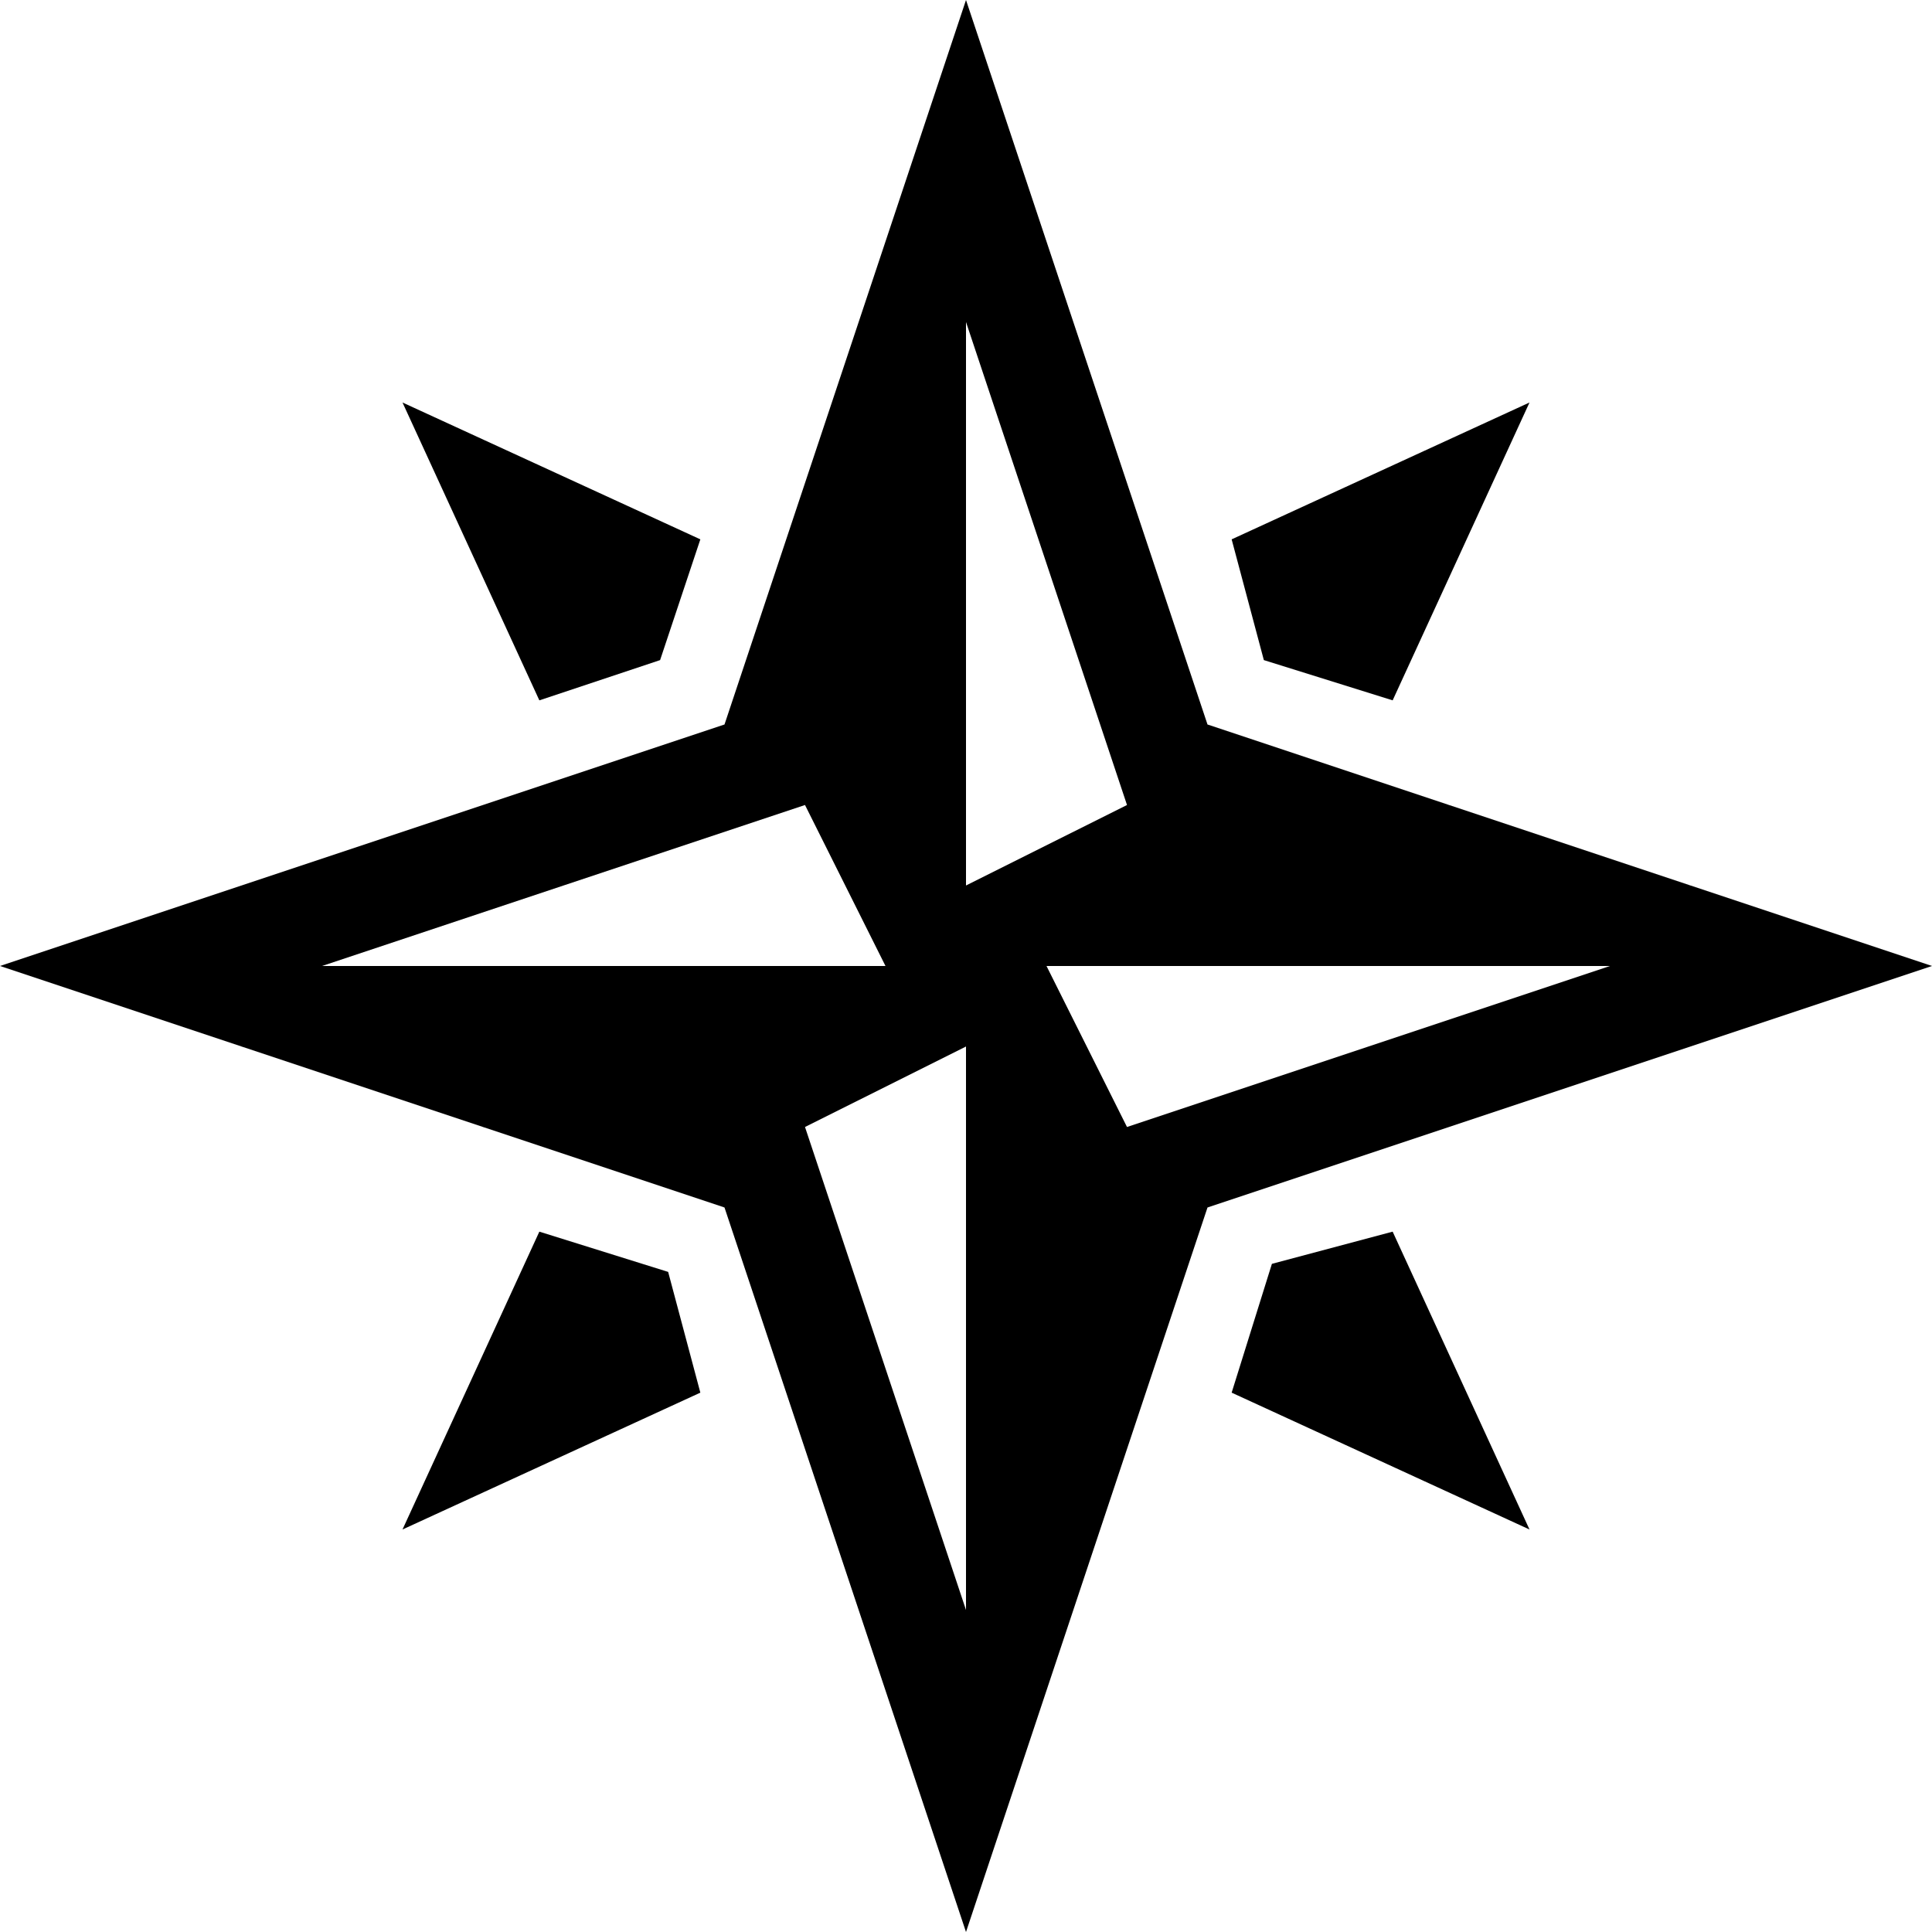
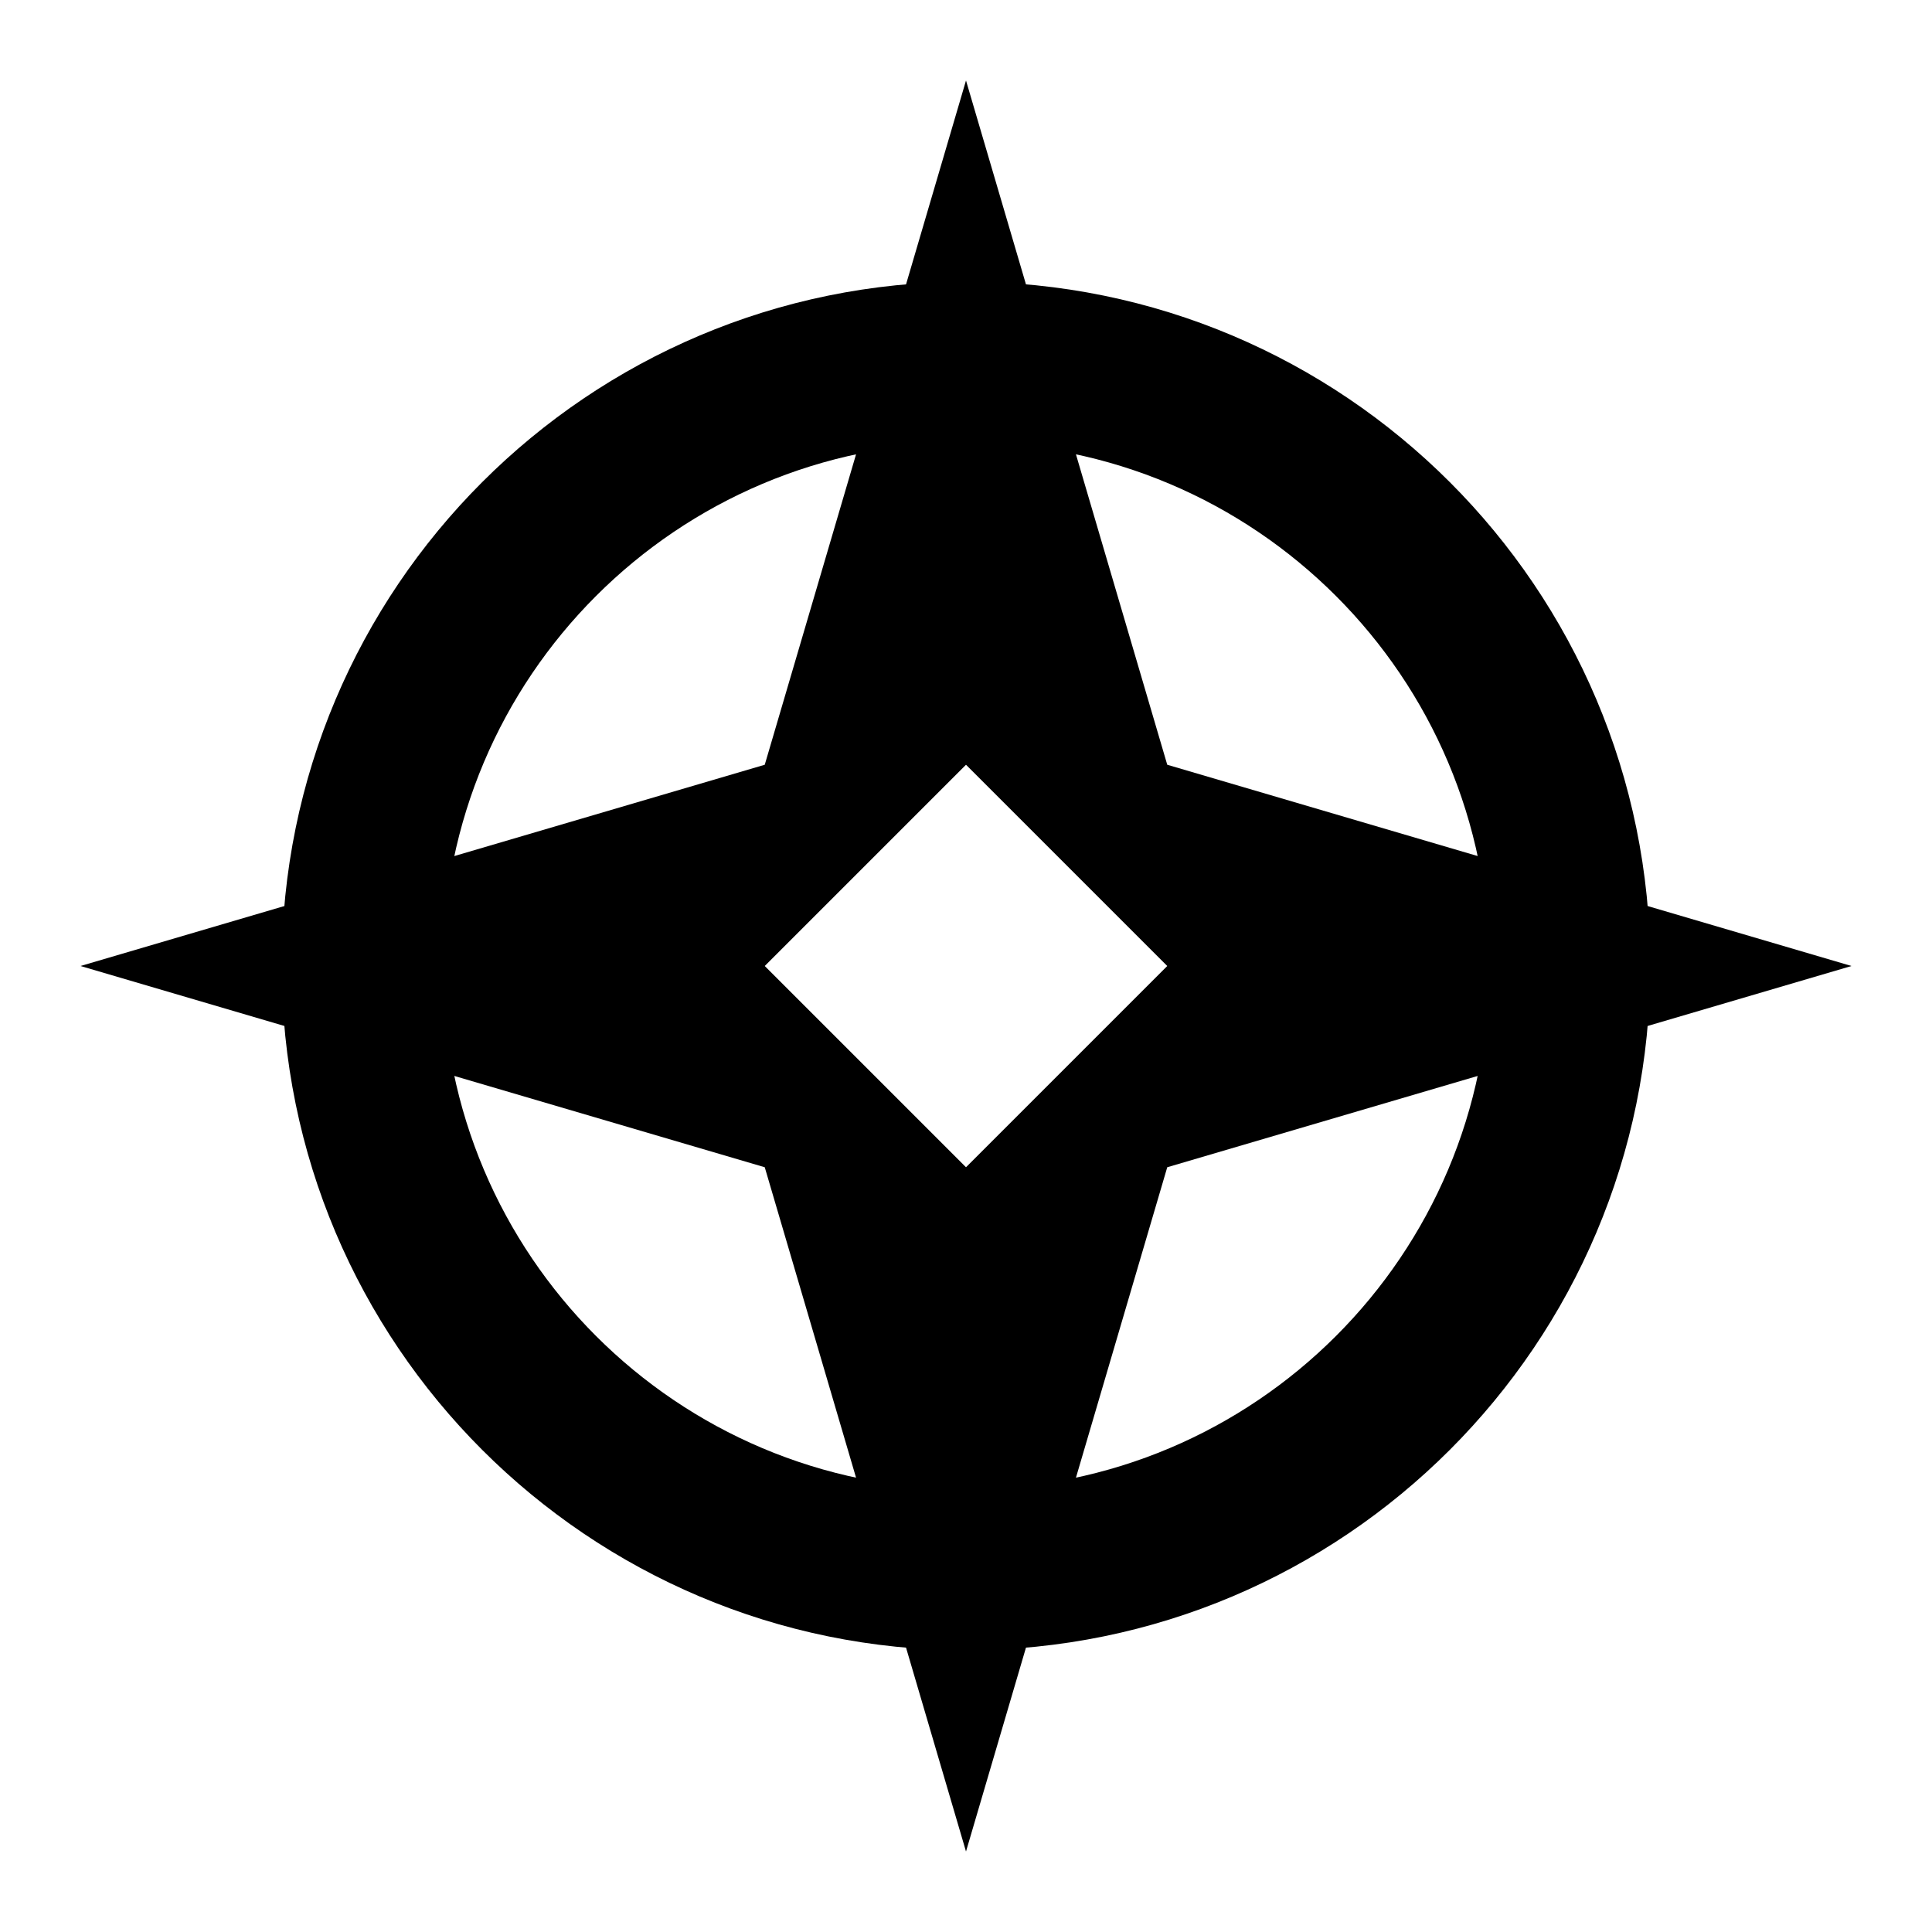
- <svg xmlns="http://www.w3.org/2000/svg" width="32" height="32" viewBox="0 0 24 24">
-   <path fill="currentColor" d="m15 9l-3-9l-3 9l-9 3l9 3l3 9l3-9l9-3l-9-3M4 12l6-2l1 2H4m8 8l-2-6l2-1v7m0-16l2 6l-2 1V4m2 10l-1-2h7l-6 2m-5.3 3.3L5 19l1.7-3.7l1.6.5l.4 1.5m8.6-2L19 19l-3.7-1.7l.5-1.6l1.5-.4M6.7 8.7L5 5l3.7 1.7l-.5 1.5l-1.5.5m8.6-2L19 5l-1.7 3.7l-1.6-.5l-.4-1.5Z" />
+ <svg xmlns="http://www.w3.org/2000/svg" viewBox="0 0 48 48" fill="currentColor">
+   <path fill-rule="evenodd" d="M24 7a17 17 0 1 0 0 34 17 17 0 1 0 0-34Zm0 4a13 13 0 1 1 0 26 13 13 0 1 1 0-26Z" />
+   <path fill-rule="evenodd" d="M24 2 29 19 46 24 29 29 24 46 19 29 2 24 19 19ZM24 19 19 24 24 29 29 24Z" />
</svg>
